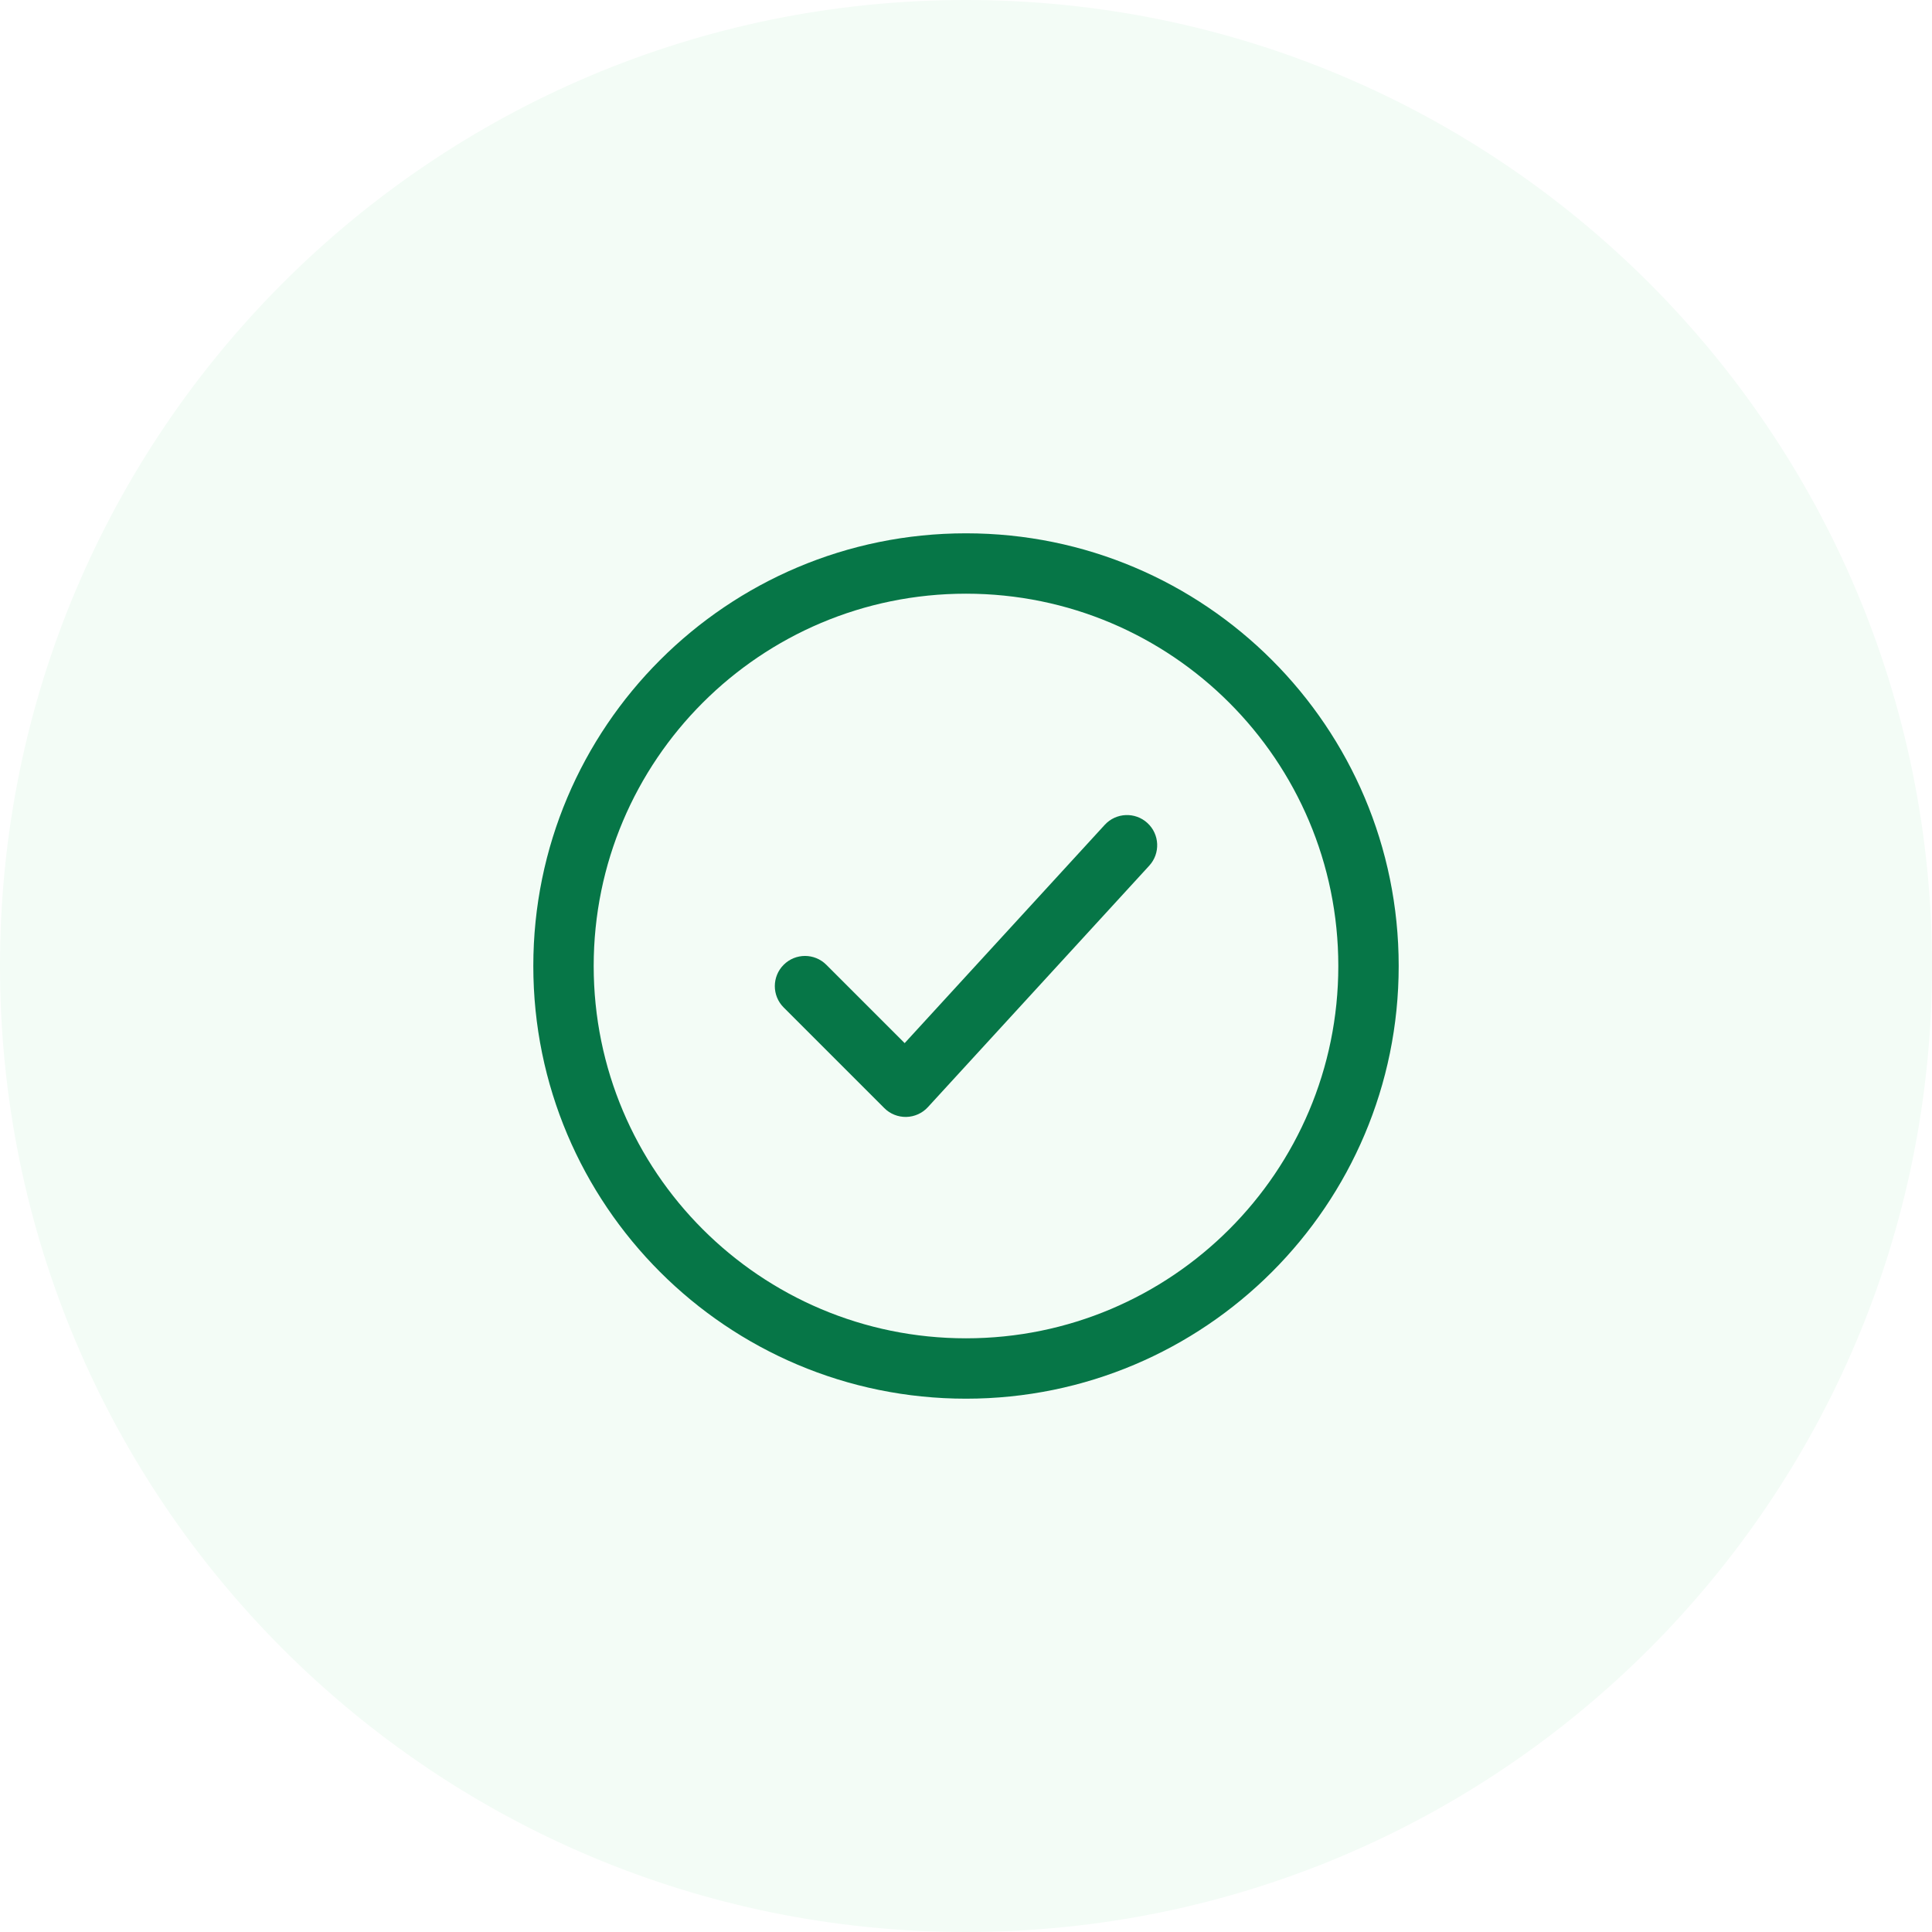
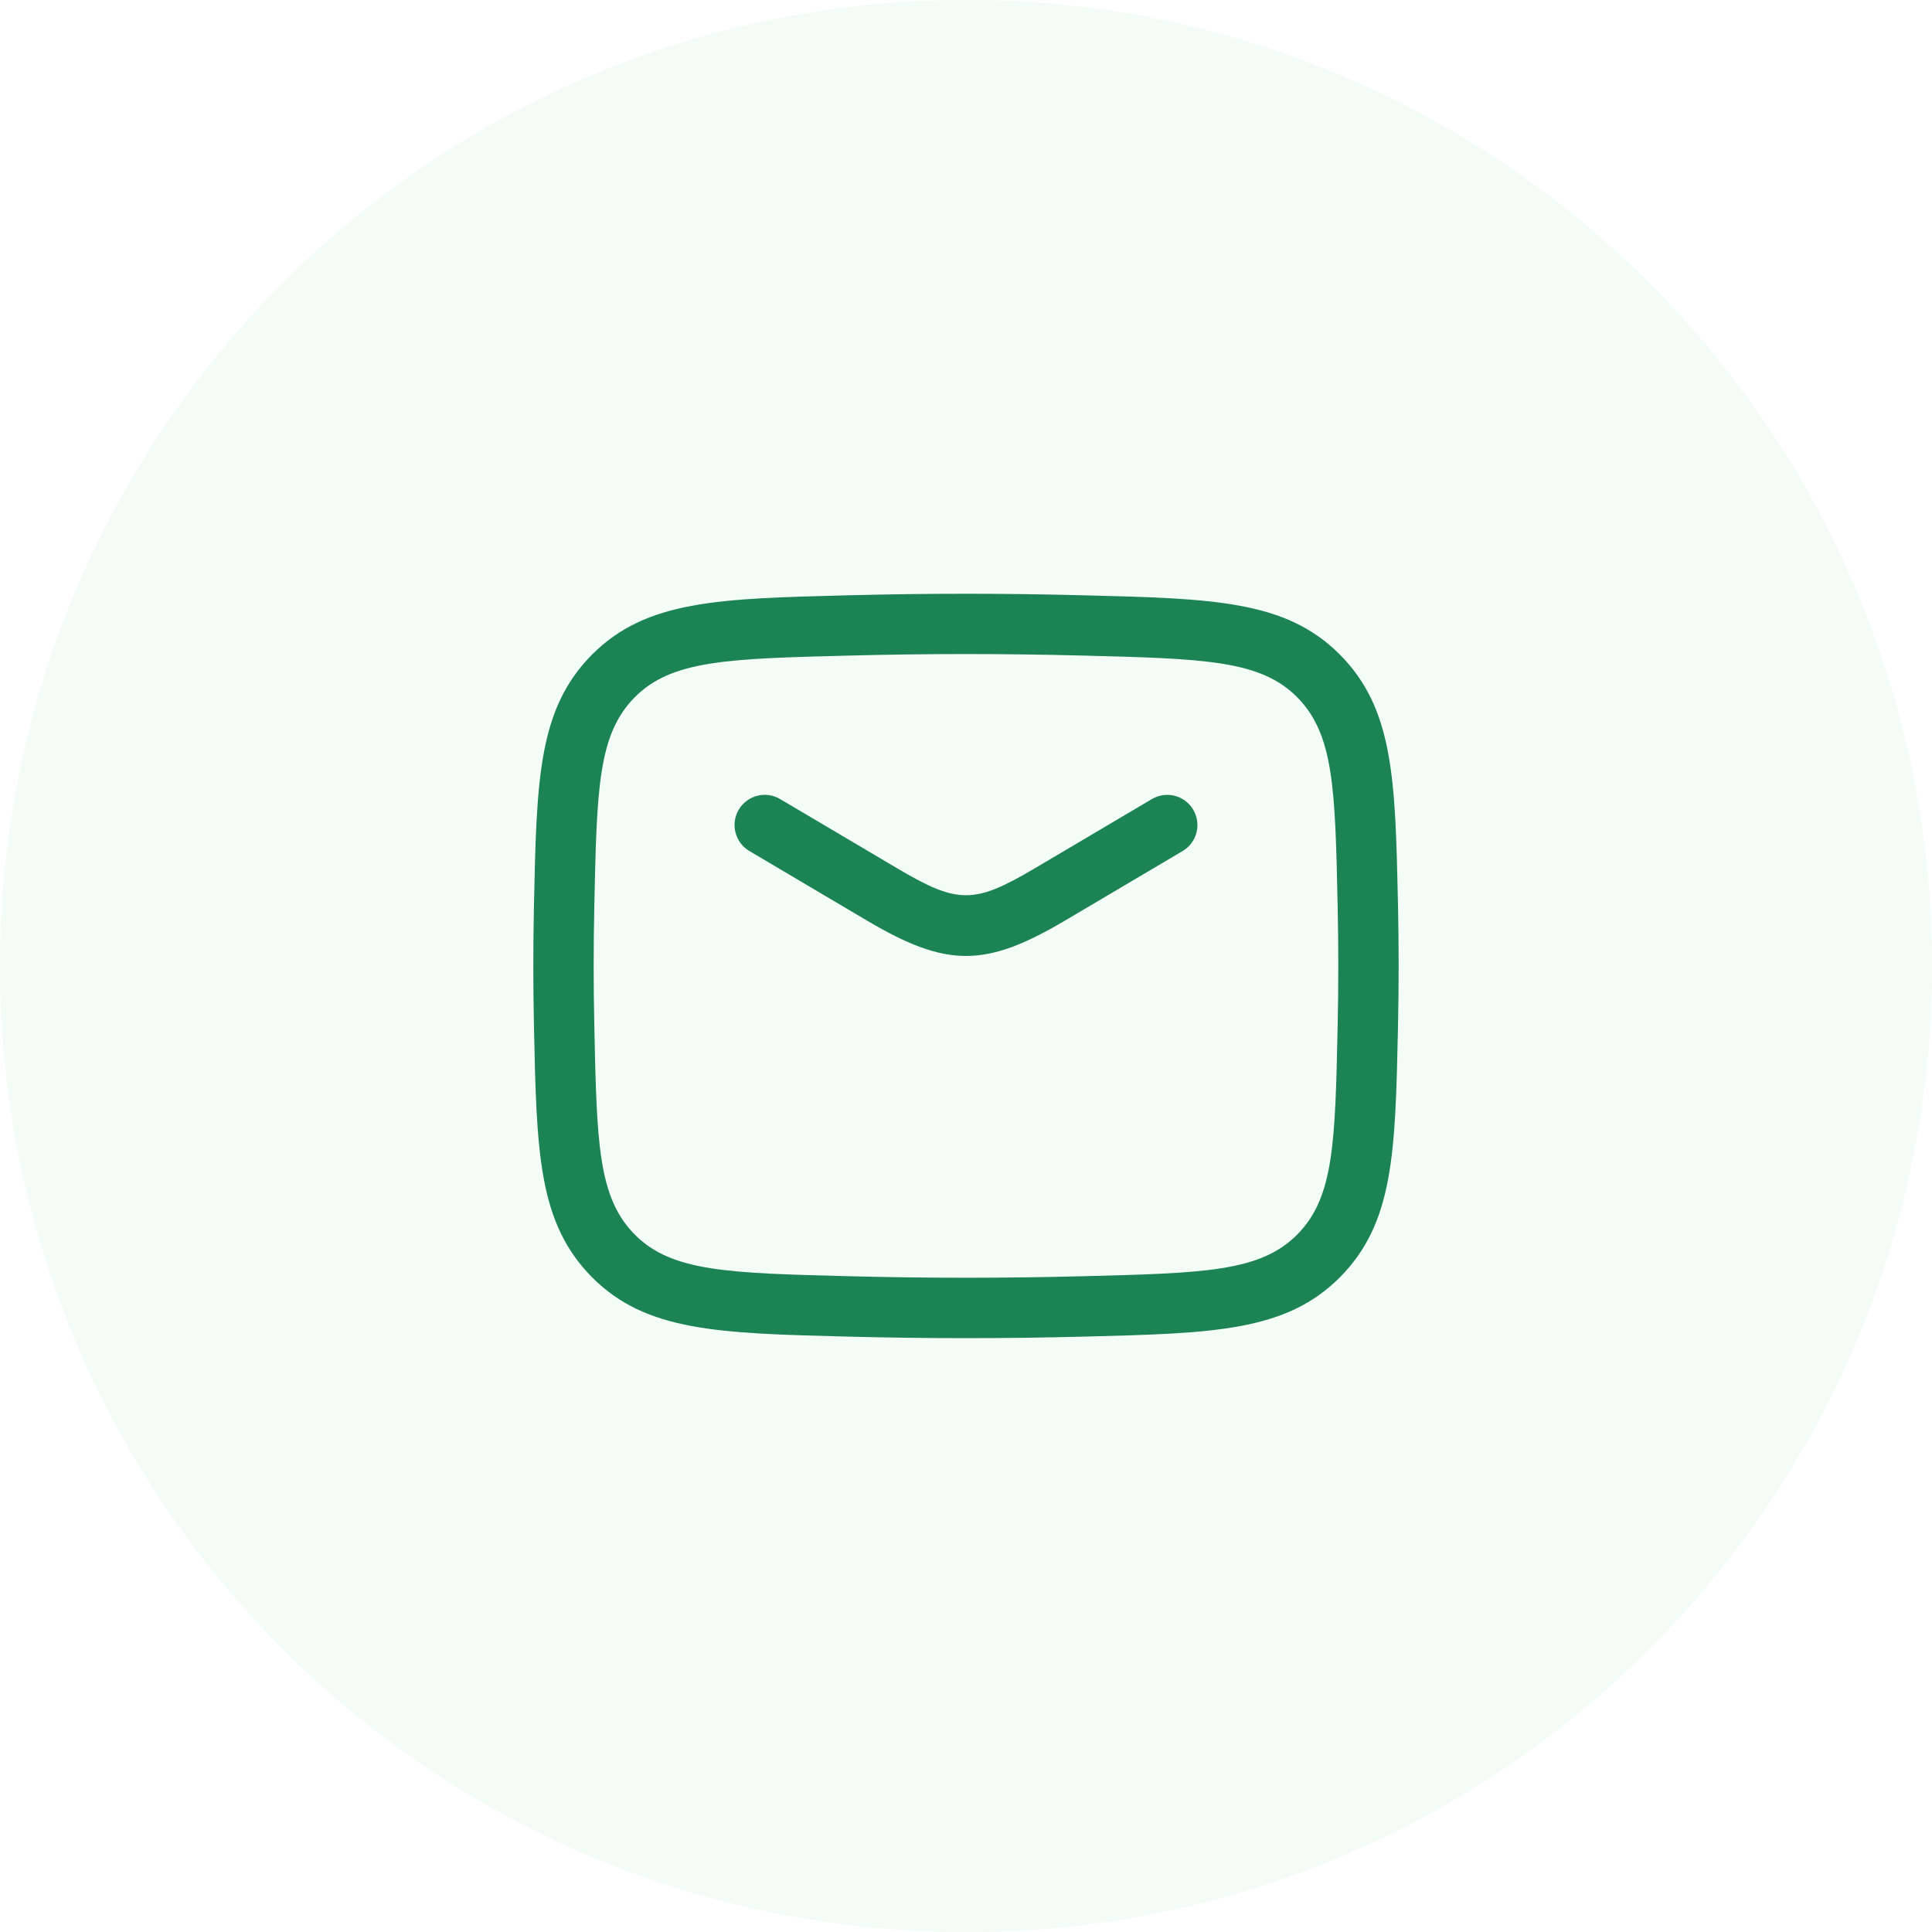
<svg xmlns="http://www.w3.org/2000/svg" width="48" height="48" viewBox="0 0 48 48" fill="none">
  <path d="M0 24C0 10.745 10.745 0 24 0C37.255 0 48 10.745 48 24C48 37.255 37.255 48 24 48C10.745 48 0 37.255 0 24Z" fill="#F3FCF6" />
-   <path d="M28.553 21.507C28.833 21.201 28.812 20.727 28.507 20.447C28.201 20.167 27.727 20.188 27.447 20.493L22.476 25.916L20.53 23.97C20.237 23.677 19.763 23.677 19.47 23.97C19.177 24.263 19.177 24.737 19.47 25.03L21.97 27.53C22.114 27.675 22.312 27.754 22.516 27.75C22.721 27.745 22.915 27.658 23.053 27.507L28.553 21.507Z" fill="#067647" />
-   <path fill-rule="evenodd" clip-rule="evenodd" d="M24 34.75C18.063 34.75 13.25 29.937 13.25 24C13.25 18.063 18.063 13.25 24 13.25C29.937 13.25 34.75 18.063 34.75 24C34.75 29.937 29.937 34.75 24 34.75ZM14.75 24C14.75 29.109 18.891 33.25 24 33.25C29.109 33.25 33.25 29.109 33.25 24C33.25 18.891 29.109 14.75 24 14.75C18.891 14.75 14.75 18.891 14.75 24Z" fill="#067647" />
+   <path d="M21.561 22.884C22.541 23.461 23.27 23.75 23.999 23.75C24.729 23.75 25.458 23.462 26.439 22.884L29.381 21.144C29.738 20.934 29.856 20.474 29.645 20.117C29.435 19.76 28.975 19.642 28.618 19.853L25.677 21.592C24.203 22.459 23.795 22.459 22.323 21.592L19.381 19.852C19.025 19.641 18.565 19.76 18.354 20.116C18.143 20.472 18.262 20.932 18.618 21.143L21.561 22.884Z" fill="#1B8354" />
+   <path fill-rule="evenodd" clip-rule="evenodd" d="M21.08 33.208C22.062 33.233 23.031 33.246 24 33.246C24.969 33.246 25.938 33.233 26.92 33.208L26.921 33.208C30.158 33.126 31.942 33.081 33.287 31.737C34.629 30.384 34.666 28.648 34.733 25.495C34.754 24.488 34.754 23.51 34.733 22.503C34.666 19.35 34.629 17.613 33.284 16.258C31.941 14.917 30.157 14.871 26.919 14.79C24.954 14.739 23.044 14.739 21.079 14.79L21.077 14.79C17.84 14.871 16.057 14.917 14.712 16.26C13.37 17.613 13.333 19.349 13.266 22.502C13.245 23.509 13.245 24.487 13.266 25.494C13.333 28.647 13.37 30.384 14.715 31.739C16.058 33.081 17.842 33.126 21.08 33.208ZM15.777 30.679C14.856 29.752 14.827 28.407 14.765 25.462C14.744 24.476 14.744 23.518 14.765 22.533C14.827 19.588 14.856 18.244 15.774 17.319C16.693 16.399 18.078 16.364 21.116 16.287C23.056 16.237 24.942 16.237 26.881 16.287C29.919 16.364 31.305 16.4 32.222 17.316C33.143 18.243 33.172 19.588 33.234 22.533C33.255 23.519 33.255 24.477 33.234 25.462C33.172 28.407 33.143 29.751 32.225 30.677C31.306 31.596 29.92 31.631 26.884 31.708L26.882 31.708C24.942 31.758 23.057 31.758 21.118 31.708C18.08 31.631 16.694 31.595 15.777 30.679Z" fill="#1B8354" />
</svg>
